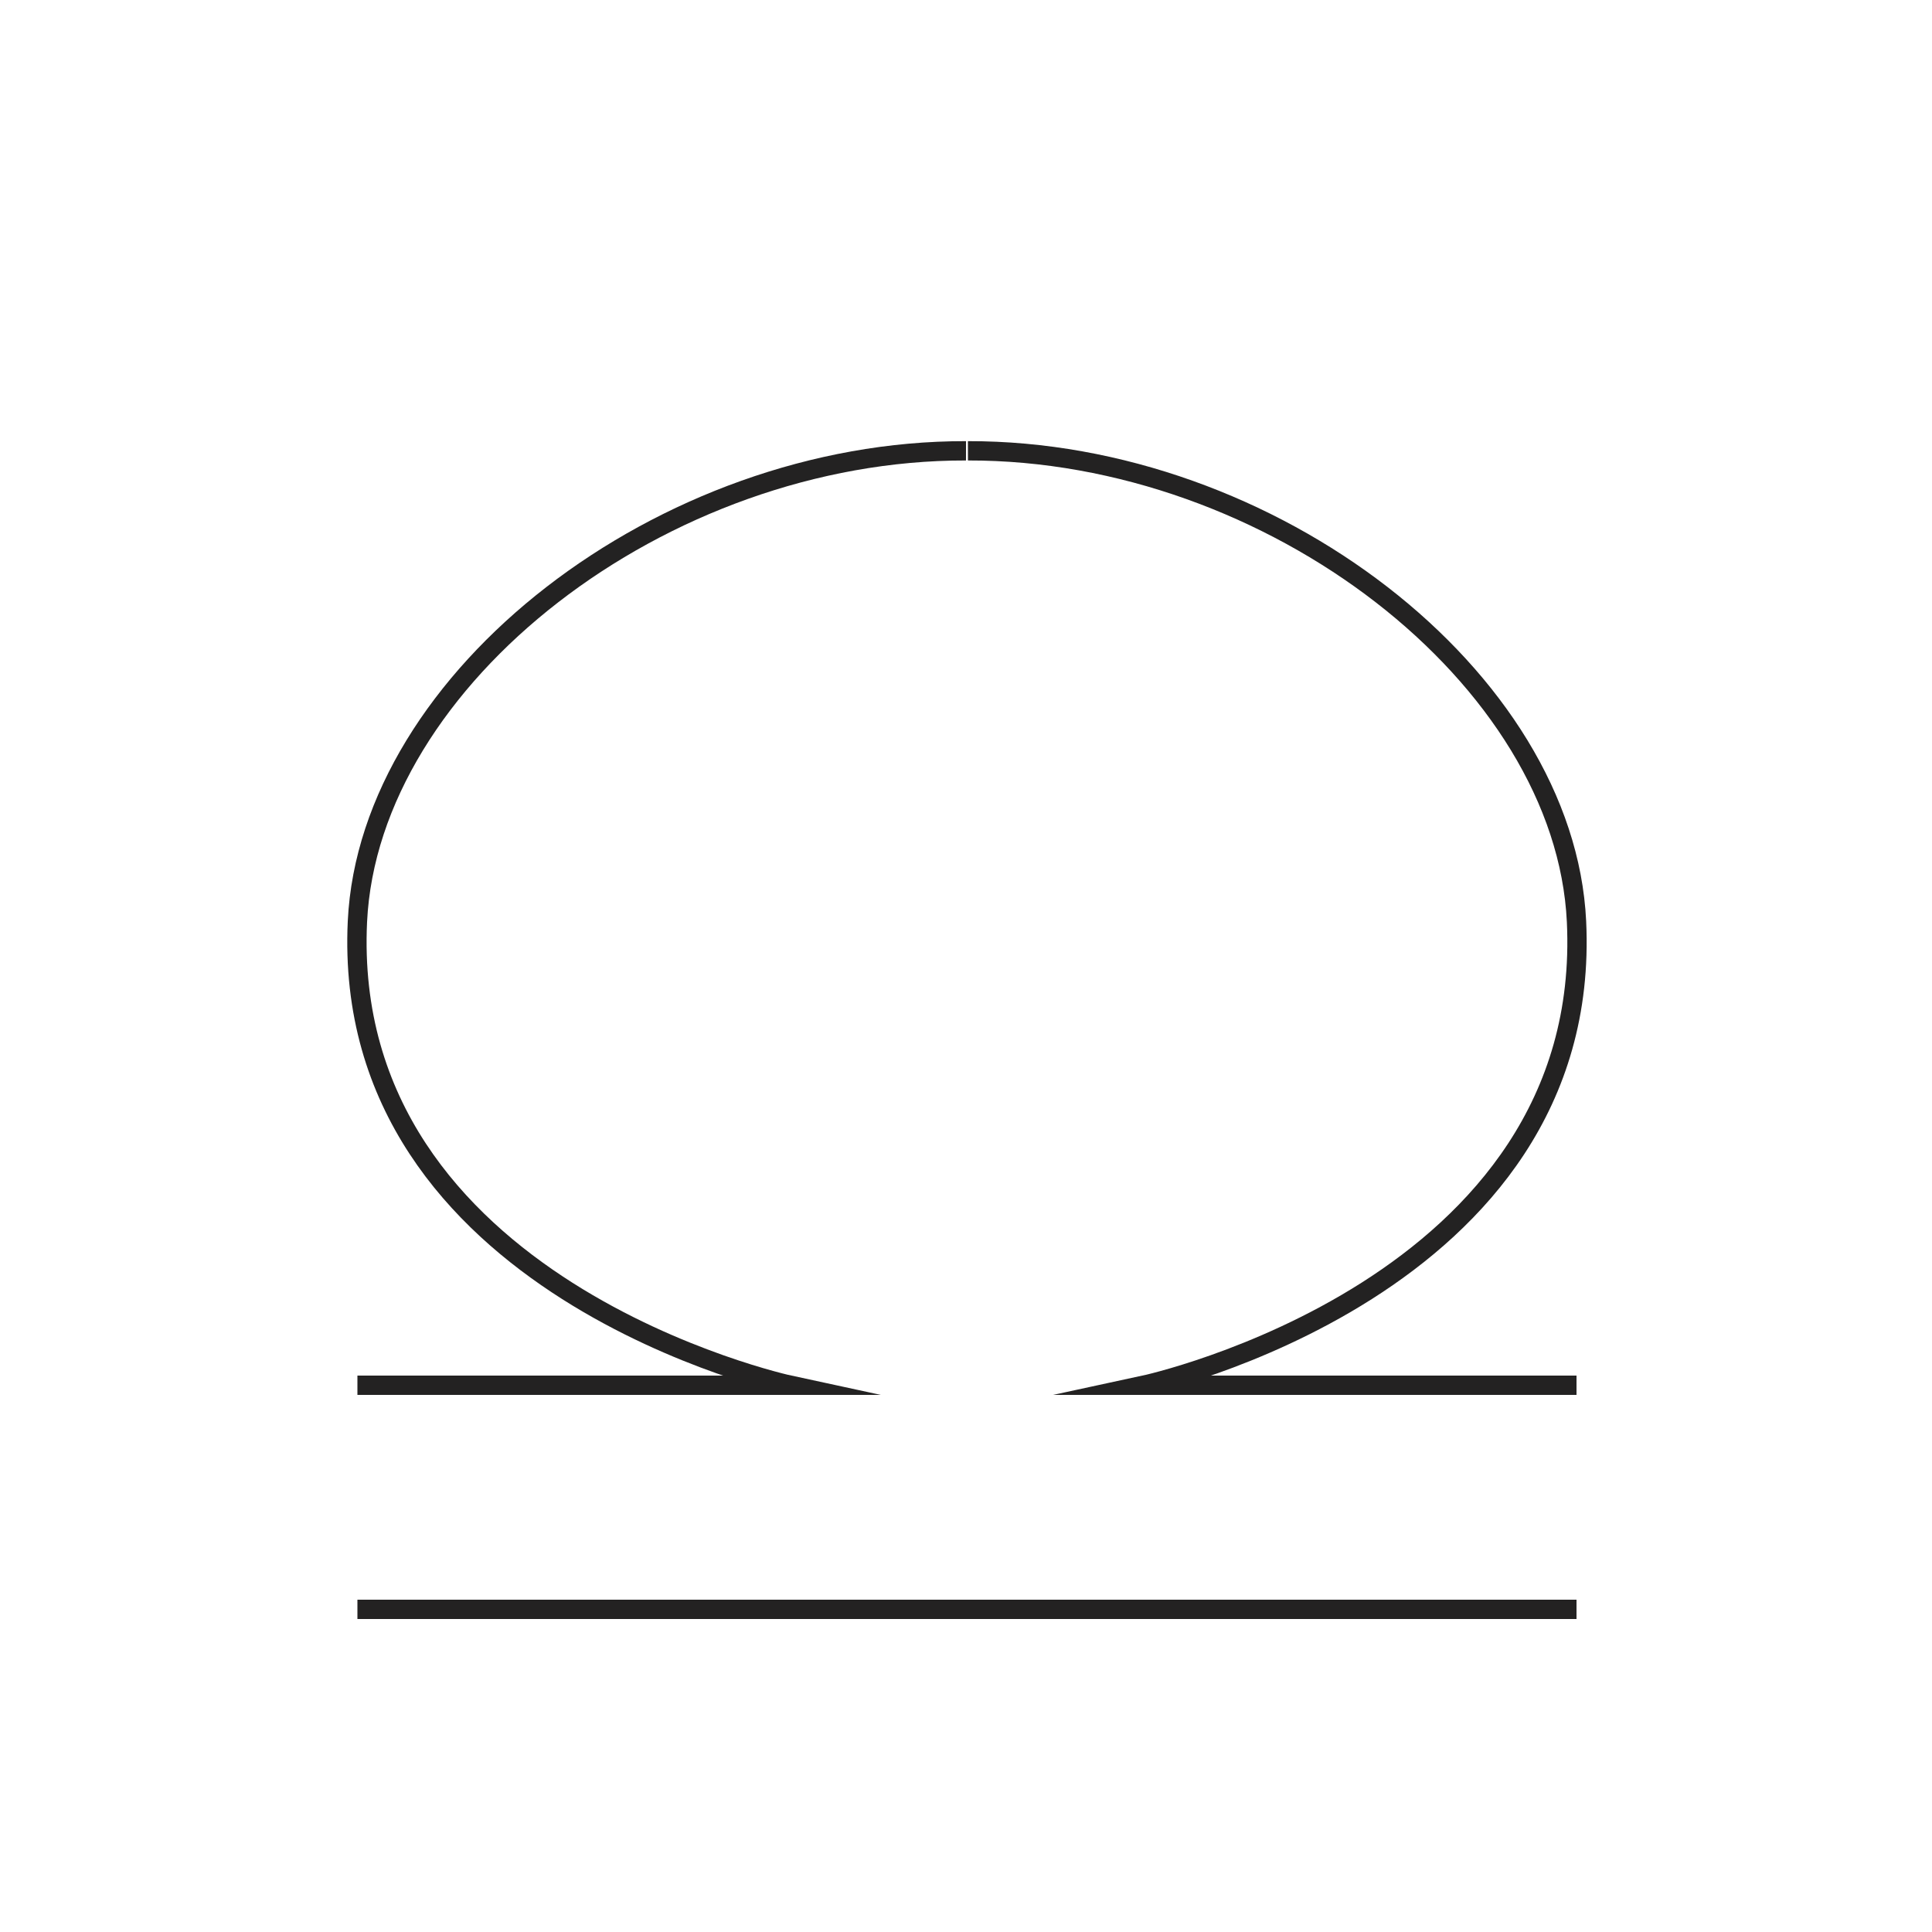
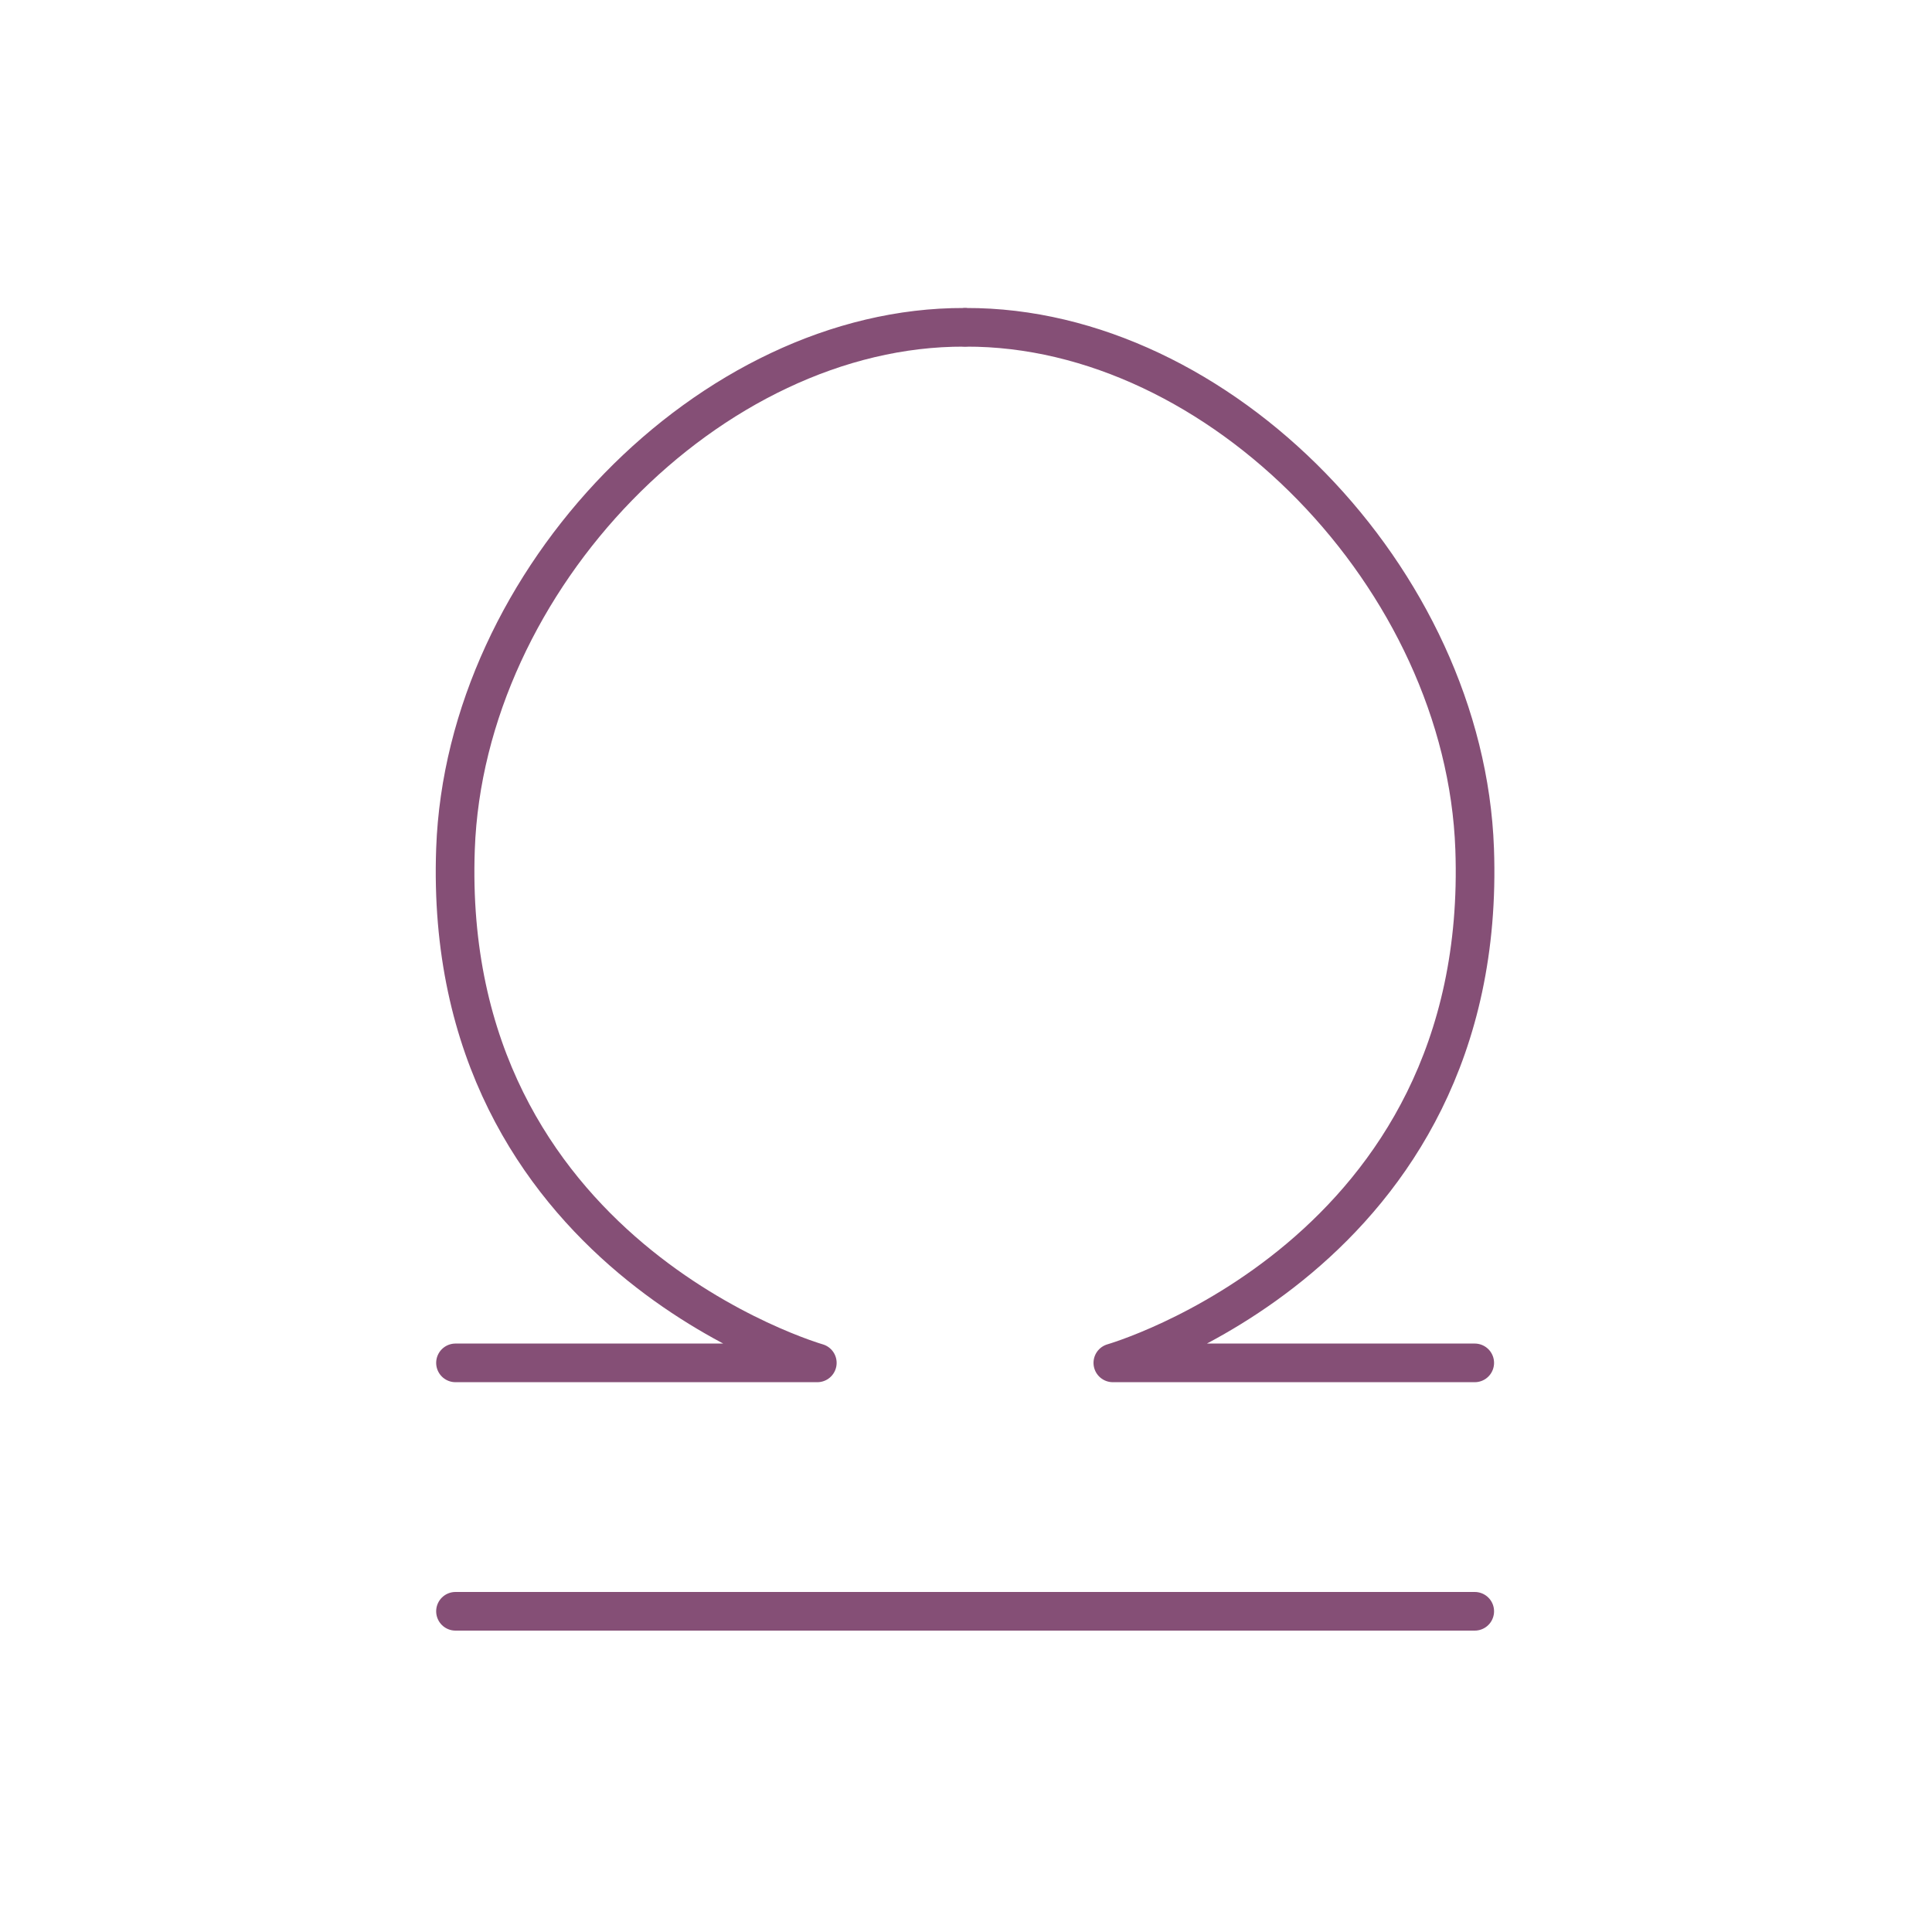
<svg xmlns="http://www.w3.org/2000/svg" id="Layer_1" data-name="Layer 1" viewBox="0 0 500 500">
  <defs>
-     <style>.cls-1{fill:none;stroke:#232222;stroke-miterlimit:10;stroke-width:5px;}</style>
+     <style>.cls-1{fill:none;stroke:#854f76;stroke-linecap:round;stroke-linejoin:round;stroke-width:10px;}</style>
  </defs>
-   <line class="cls-1" x1="92.5" y1="416.5" x2="250.5" y2="416.5" />
-   <path class="cls-1" d="M92.5,358.5h112S88,333.39,92.5,238.5c3-63,79-122,157.5-121.83" />
-   <line class="cls-1" x1="408" y1="416.5" x2="250" y2="416.5" />
-   <path class="cls-1" d="M408,358.5H296s116.52-25.11,112-120c-3-63-79-122-157.5-121.83" />
+   <line class="cls-1" x1="117.88" y1="417" x2="249.98" y2="417" />
+   <path class="cls-1" d="M117.88,352.71h93.64s-97.42-27.83-93.64-133c2.51-69.83,66.05-135.23,131.68-135" />
+   <line class="cls-1" x1="381.66" y1="417" x2="249.56" y2="417" />
+   <path class="cls-1" d="M381.66,352.71H288s97.42-27.83,93.64-133c-2.5-69.83-66.05-135.23-131.68-135" />
</svg>
